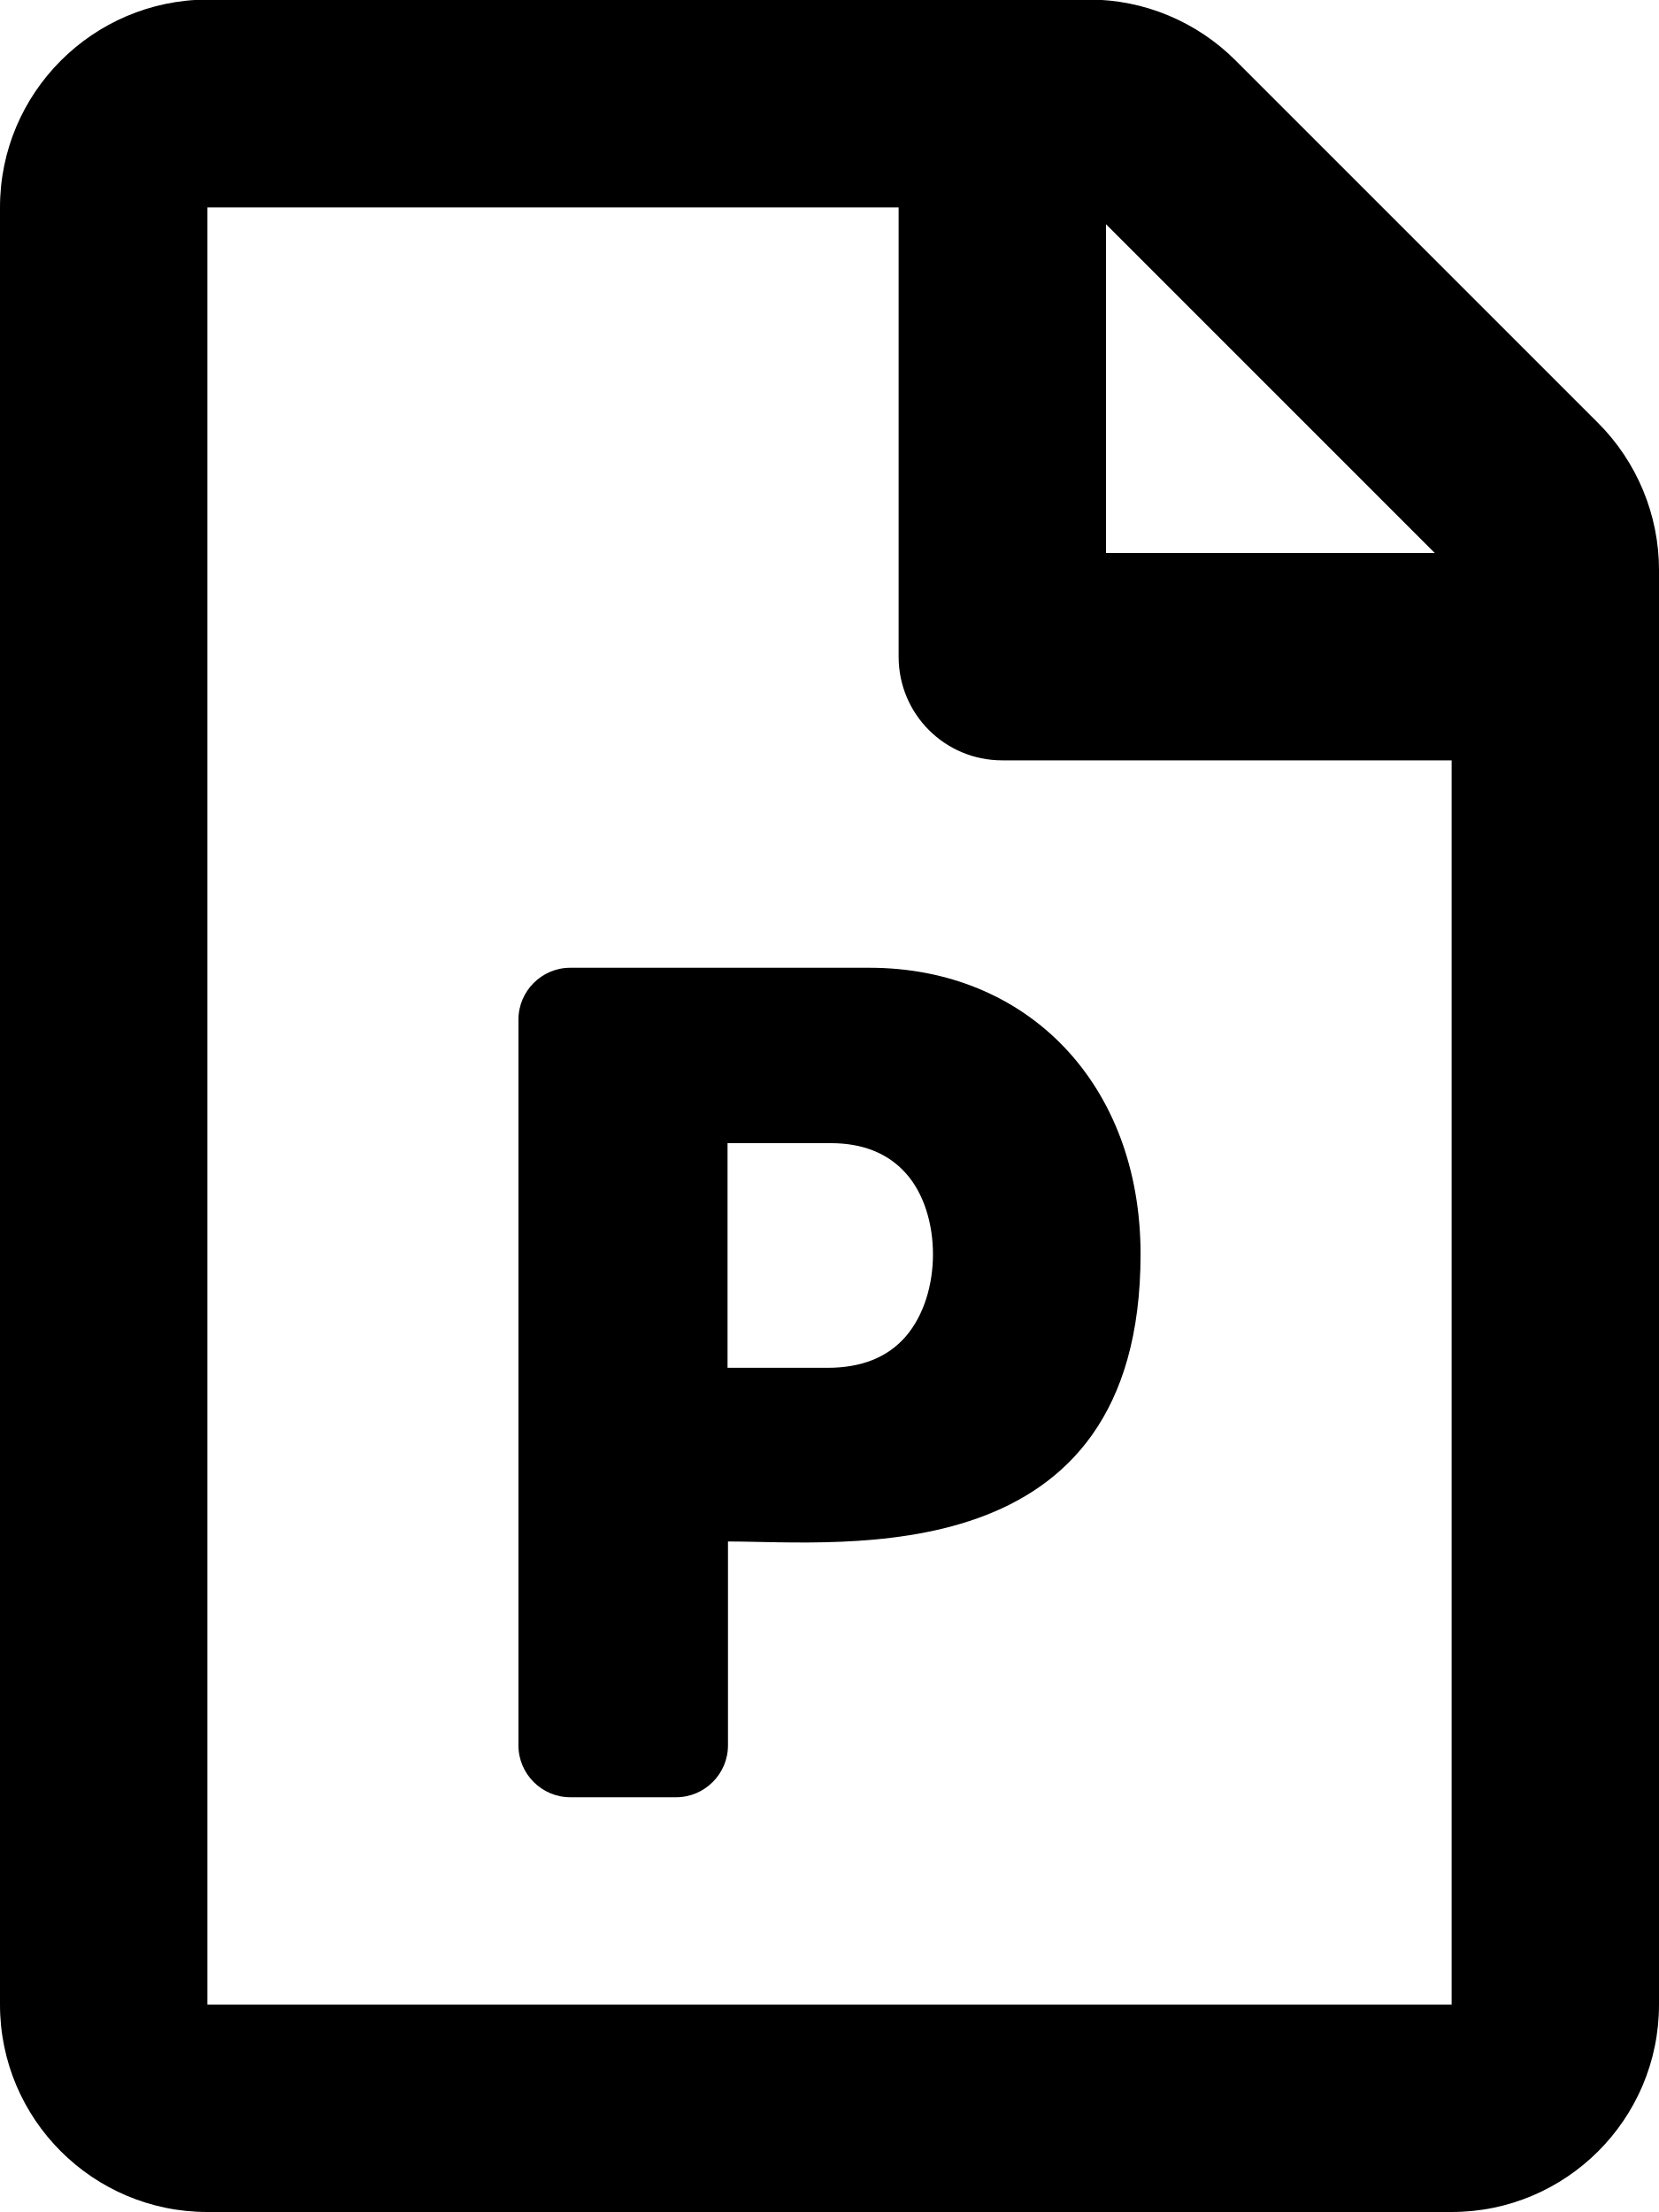
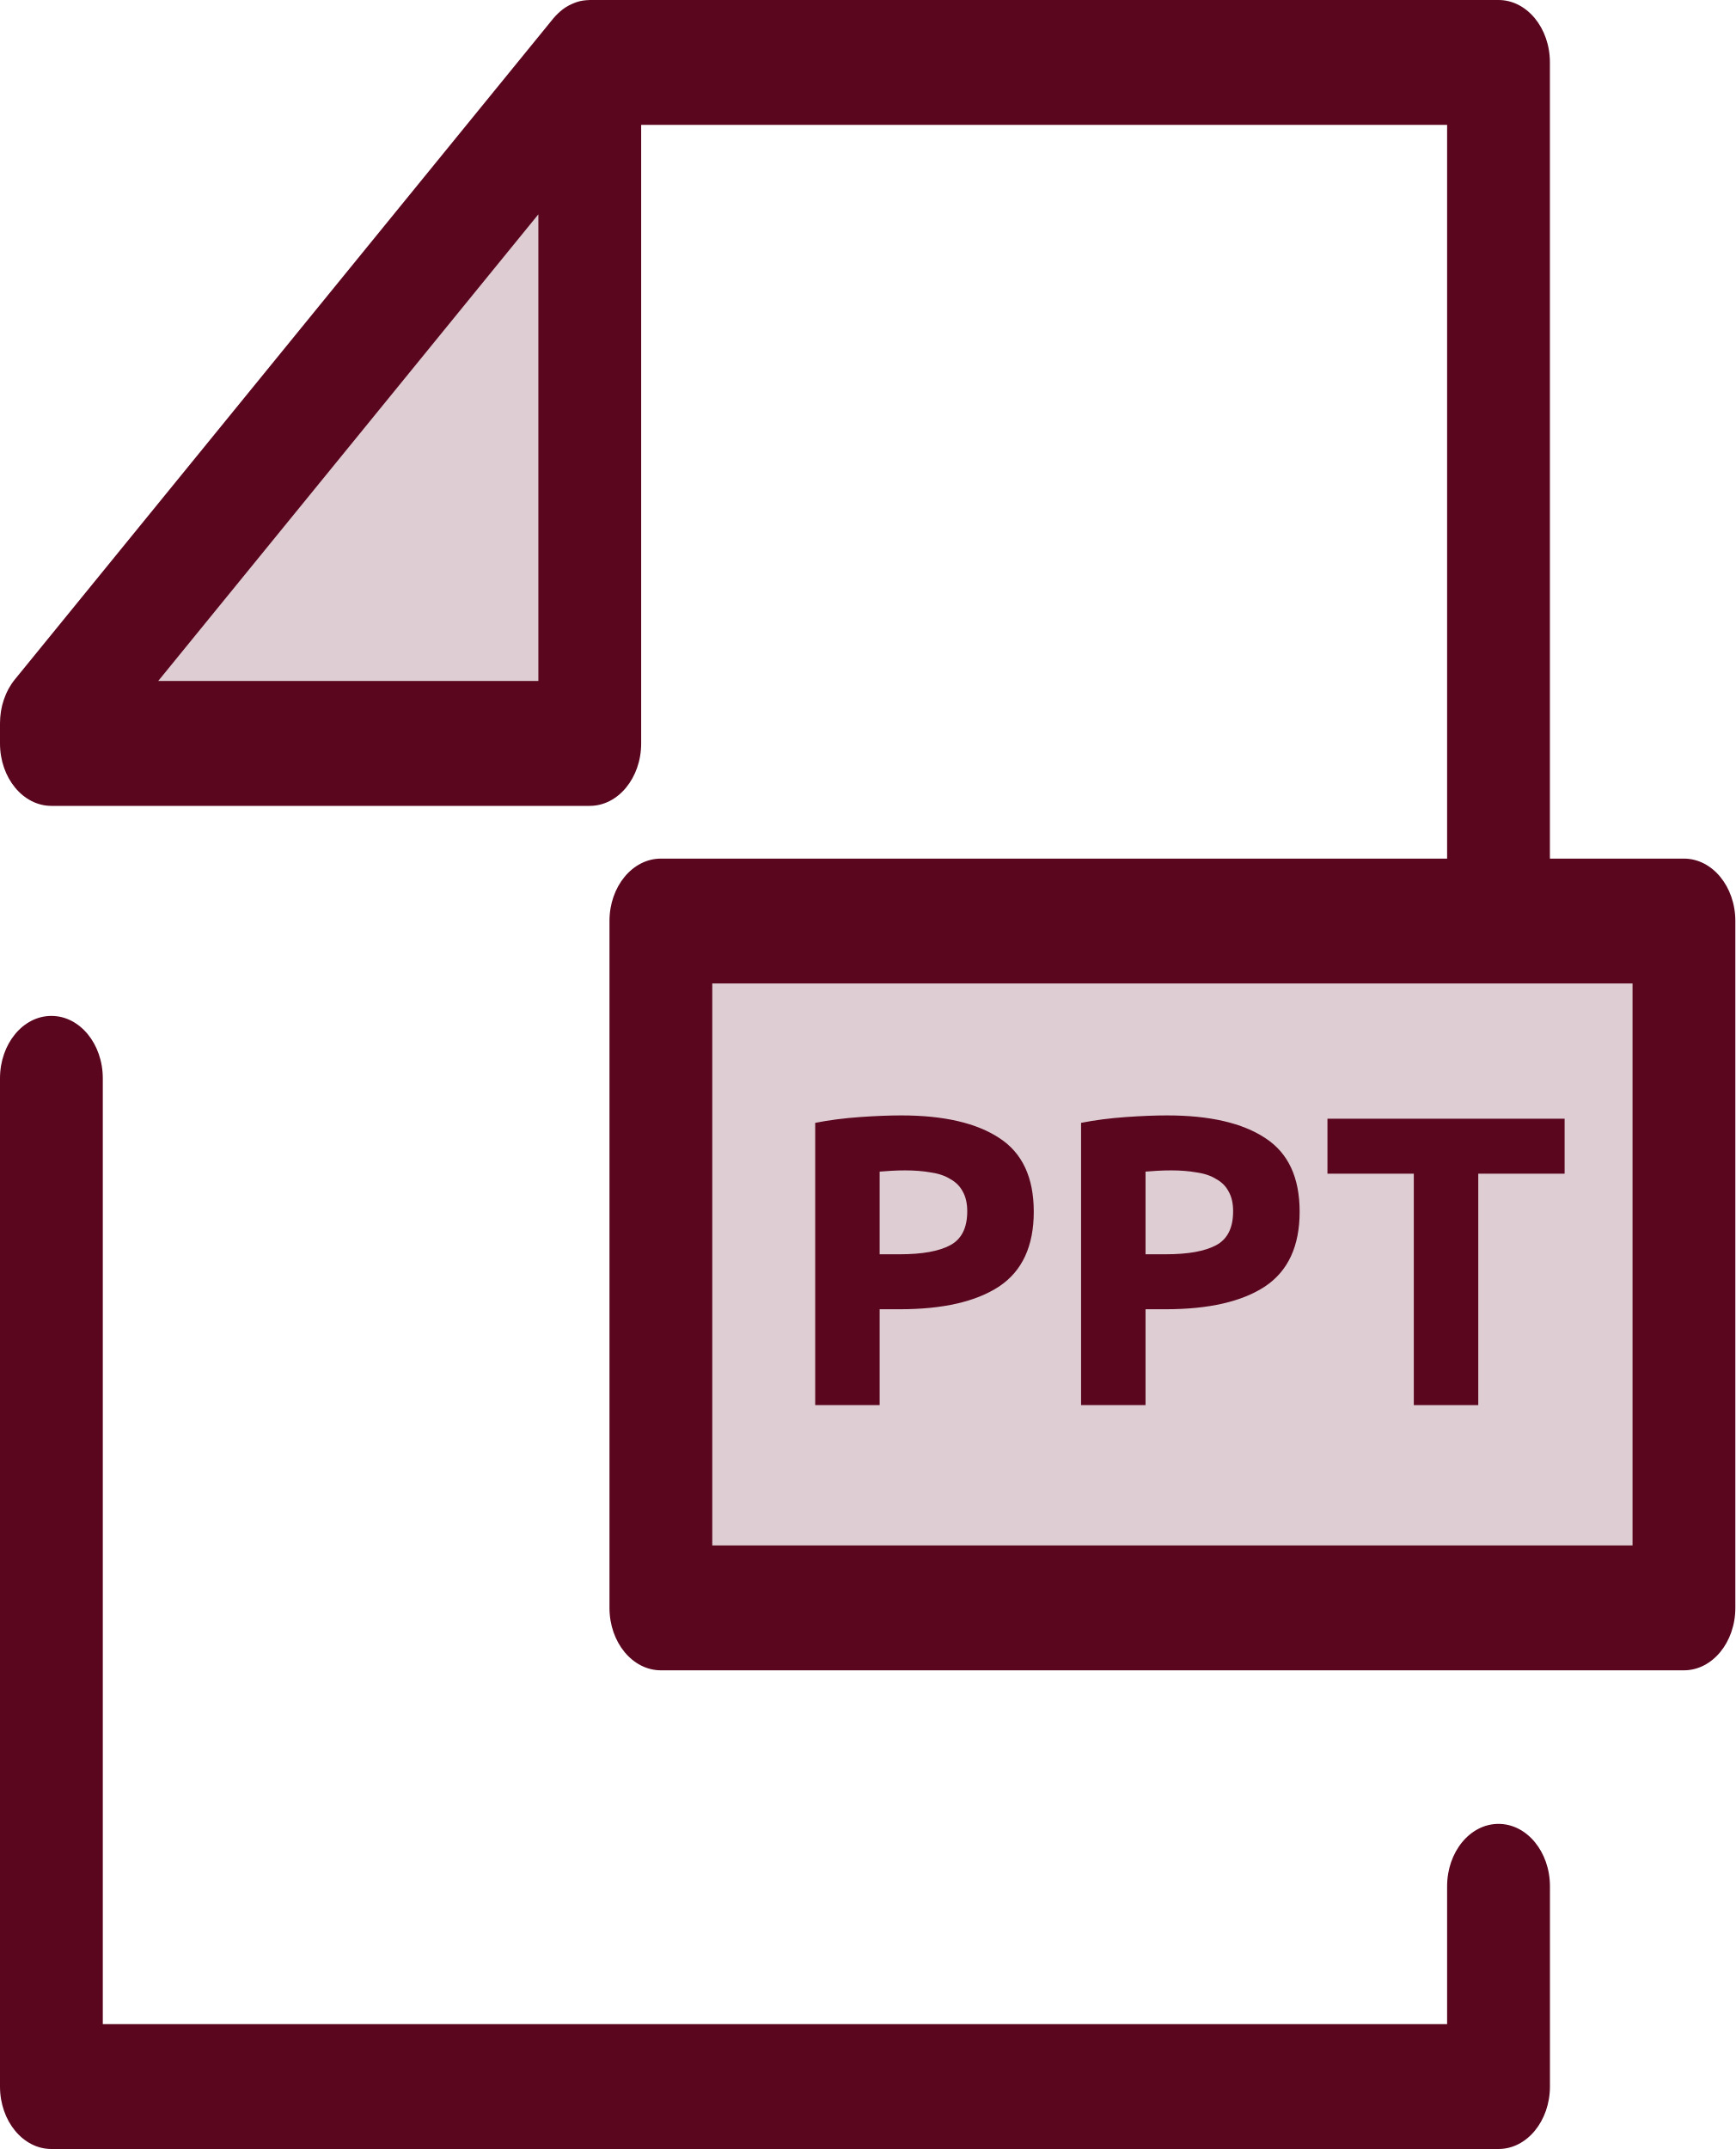
- <svg xmlns="http://www.w3.org/2000/svg" aria-hidden="true" focusable="false" data-prefix="far" data-icon="file-powerpoint" class="svg-inline--fa fa-file-powerpoint fa-w-12" role="img" viewBox="0 0 384 512">
-   <path fill="currentColor" d="M369.9 97.9L286 14C277 5 264.8-.1 252.1-.1H48C21.5 0 0 21.5 0 48v416c0 26.5 21.5 48 48 48h288c26.5 0 48-21.5 48-48V131.9c0-12.7-5.1-25-14.1-34zM332.1 128H256V51.9l76.1 76.1zM48 464V48h160v104c0 13.3 10.7 24 24 24h104v288H48zm72-60V236c0-6.6 5.4-12 12-12h69.2c36.7 0 62.8 27 62.8 66.3 0 74.3-68.7 66.5-95.5 66.5V404c0 6.6-5.4 12-12 12H132c-6.6 0-12-5.4-12-12zm48.5-87.4h23c7.9 0 13.9-2.4 18.1-7.2 8.5-9.8 8.4-28.5.1-37.8-4.1-4.6-9.9-7-17.4-7h-23.9v52z" />
+ <svg xmlns="http://www.w3.org/2000/svg" width="42" height="52" viewBox="0 0 42 52" fill="none">
+   <path d="M36.268 52H1.244C0.557 52 0 51.323 0 50.489V26.093C0 25.258 0.557 24.582 1.244 24.582C1.931 24.582 2.488 25.258 2.488 26.093V48.978H35.024V45.644C35.024 44.809 35.581 44.133 36.268 44.133C36.955 44.133 37.513 44.809 37.513 45.644V50.489C37.512 51.323 36.955 52 36.268 52Z" fill="#5A061F" />
+   <path opacity="0.2" d="M1.244 17.989V17.503L14.274 1.511V17.989H1.244Z" fill="#5A061F" />
+   <path opacity="0.2" d="M40.756 22.286H15.995V38.907H40.756V22.286Z" fill="#5A061F" />
+   <path d="M40.756 20.776H37.512V1.511C37.512 0.676 36.955 0 36.268 0H14.274C14.259 0 14.244 0.002 14.229 0.003C14.215 0.003 14.201 0.004 14.187 0.005C14.133 0.01 14.08 0.017 14.027 0.03C14.026 0.03 14.025 0.031 14.024 0.031C13.972 0.044 13.922 0.062 13.872 0.083C13.859 0.088 13.846 0.094 13.834 0.1C13.784 0.122 13.736 0.148 13.689 0.178C13.688 0.179 13.687 0.179 13.685 0.18C13.638 0.211 13.592 0.247 13.548 0.286C13.537 0.296 13.526 0.305 13.515 0.316C13.472 0.357 13.429 0.4 13.39 0.448L0.36 16.44C0.331 16.476 0.303 16.513 0.277 16.552C0.26 16.578 0.245 16.605 0.229 16.631C0.221 16.645 0.213 16.657 0.205 16.671C0.188 16.704 0.172 16.738 0.156 16.771C0.152 16.78 0.148 16.788 0.144 16.797C0.129 16.832 0.116 16.868 0.103 16.904C0.1 16.913 0.096 16.921 0.093 16.93C0.081 16.965 0.072 16.999 0.062 17.034C0.059 17.046 0.055 17.058 0.052 17.069C0.044 17.101 0.039 17.134 0.032 17.166C0.029 17.182 0.026 17.197 0.023 17.213C0.018 17.243 0.016 17.273 0.012 17.303C0.01 17.322 0.007 17.34 0.006 17.359C0.004 17.388 0.003 17.417 0.002 17.447C0.002 17.465 0 17.484 0 17.502V17.989C0 18.823 0.557 19.5 1.244 19.5H14.274C14.961 19.5 15.518 18.823 15.518 17.989V3.022H35.024V20.776H15.995C15.308 20.776 14.751 21.452 14.751 22.286V38.906C14.751 39.741 15.308 40.417 15.995 40.417H40.756C41.443 40.417 42 39.741 42 38.906V22.286C42 21.452 41.443 20.776 40.756 20.776ZM13.03 16.478H3.829L8.538 10.7L13.03 5.186V16.478H13.03ZM39.512 37.396H17.239V23.797H39.512V37.396Z" fill="#5A061F" />
+   <path d="M21.81 26.99C22.843 26.99 23.636 27.173 24.19 27.54C24.743 27.9 25.02 28.493 25.02 29.32C25.02 30.153 24.74 30.757 24.18 31.13C23.62 31.497 22.82 31.68 21.78 31.68H21.29V34H19.73V27.17C20.07 27.103 20.43 27.057 20.81 27.03C21.19 27.003 21.523 26.99 21.81 26.99ZM21.91 28.32C21.796 28.32 21.683 28.323 21.57 28.33C21.463 28.337 21.37 28.343 21.29 28.35V30.35H21.78C22.32 30.35 22.726 30.277 23 30.13C23.273 29.983 23.41 29.71 23.41 29.31C23.41 29.117 23.373 28.957 23.3 28.83C23.233 28.703 23.133 28.603 23 28.53C22.873 28.45 22.716 28.397 22.53 28.37C22.343 28.337 22.136 28.32 21.91 28.32Z" fill="#5A061F" />
+   <path d="M28.245 26.99C29.279 26.99 30.072 27.173 30.625 27.54C31.179 27.9 31.455 28.493 31.455 29.32C31.455 30.153 31.175 30.757 30.615 31.13C30.055 31.497 29.255 31.68 28.215 31.68H27.725V34H26.165V27.17C26.505 27.103 26.865 27.057 27.245 27.03C27.625 27.003 27.959 26.99 28.245 26.99ZM28.345 28.32C28.232 28.32 28.119 28.323 28.005 28.33C27.899 28.337 27.805 28.343 27.725 28.35V30.35H28.215C28.755 30.35 29.162 30.277 29.435 30.13C29.709 29.983 29.845 29.71 29.845 29.31C29.845 29.117 29.809 28.957 29.735 28.83C29.669 28.703 29.569 28.603 29.435 28.53C29.309 28.45 29.152 28.397 28.965 28.37C28.779 28.337 28.572 28.32 28.345 28.32Z" fill="#5A061F" />
+   <path d="M37.868 27.07V28.4H35.778V34H34.218V28.4H32.128V27.07H37.868Z" fill="#5A061F" />
</svg>
